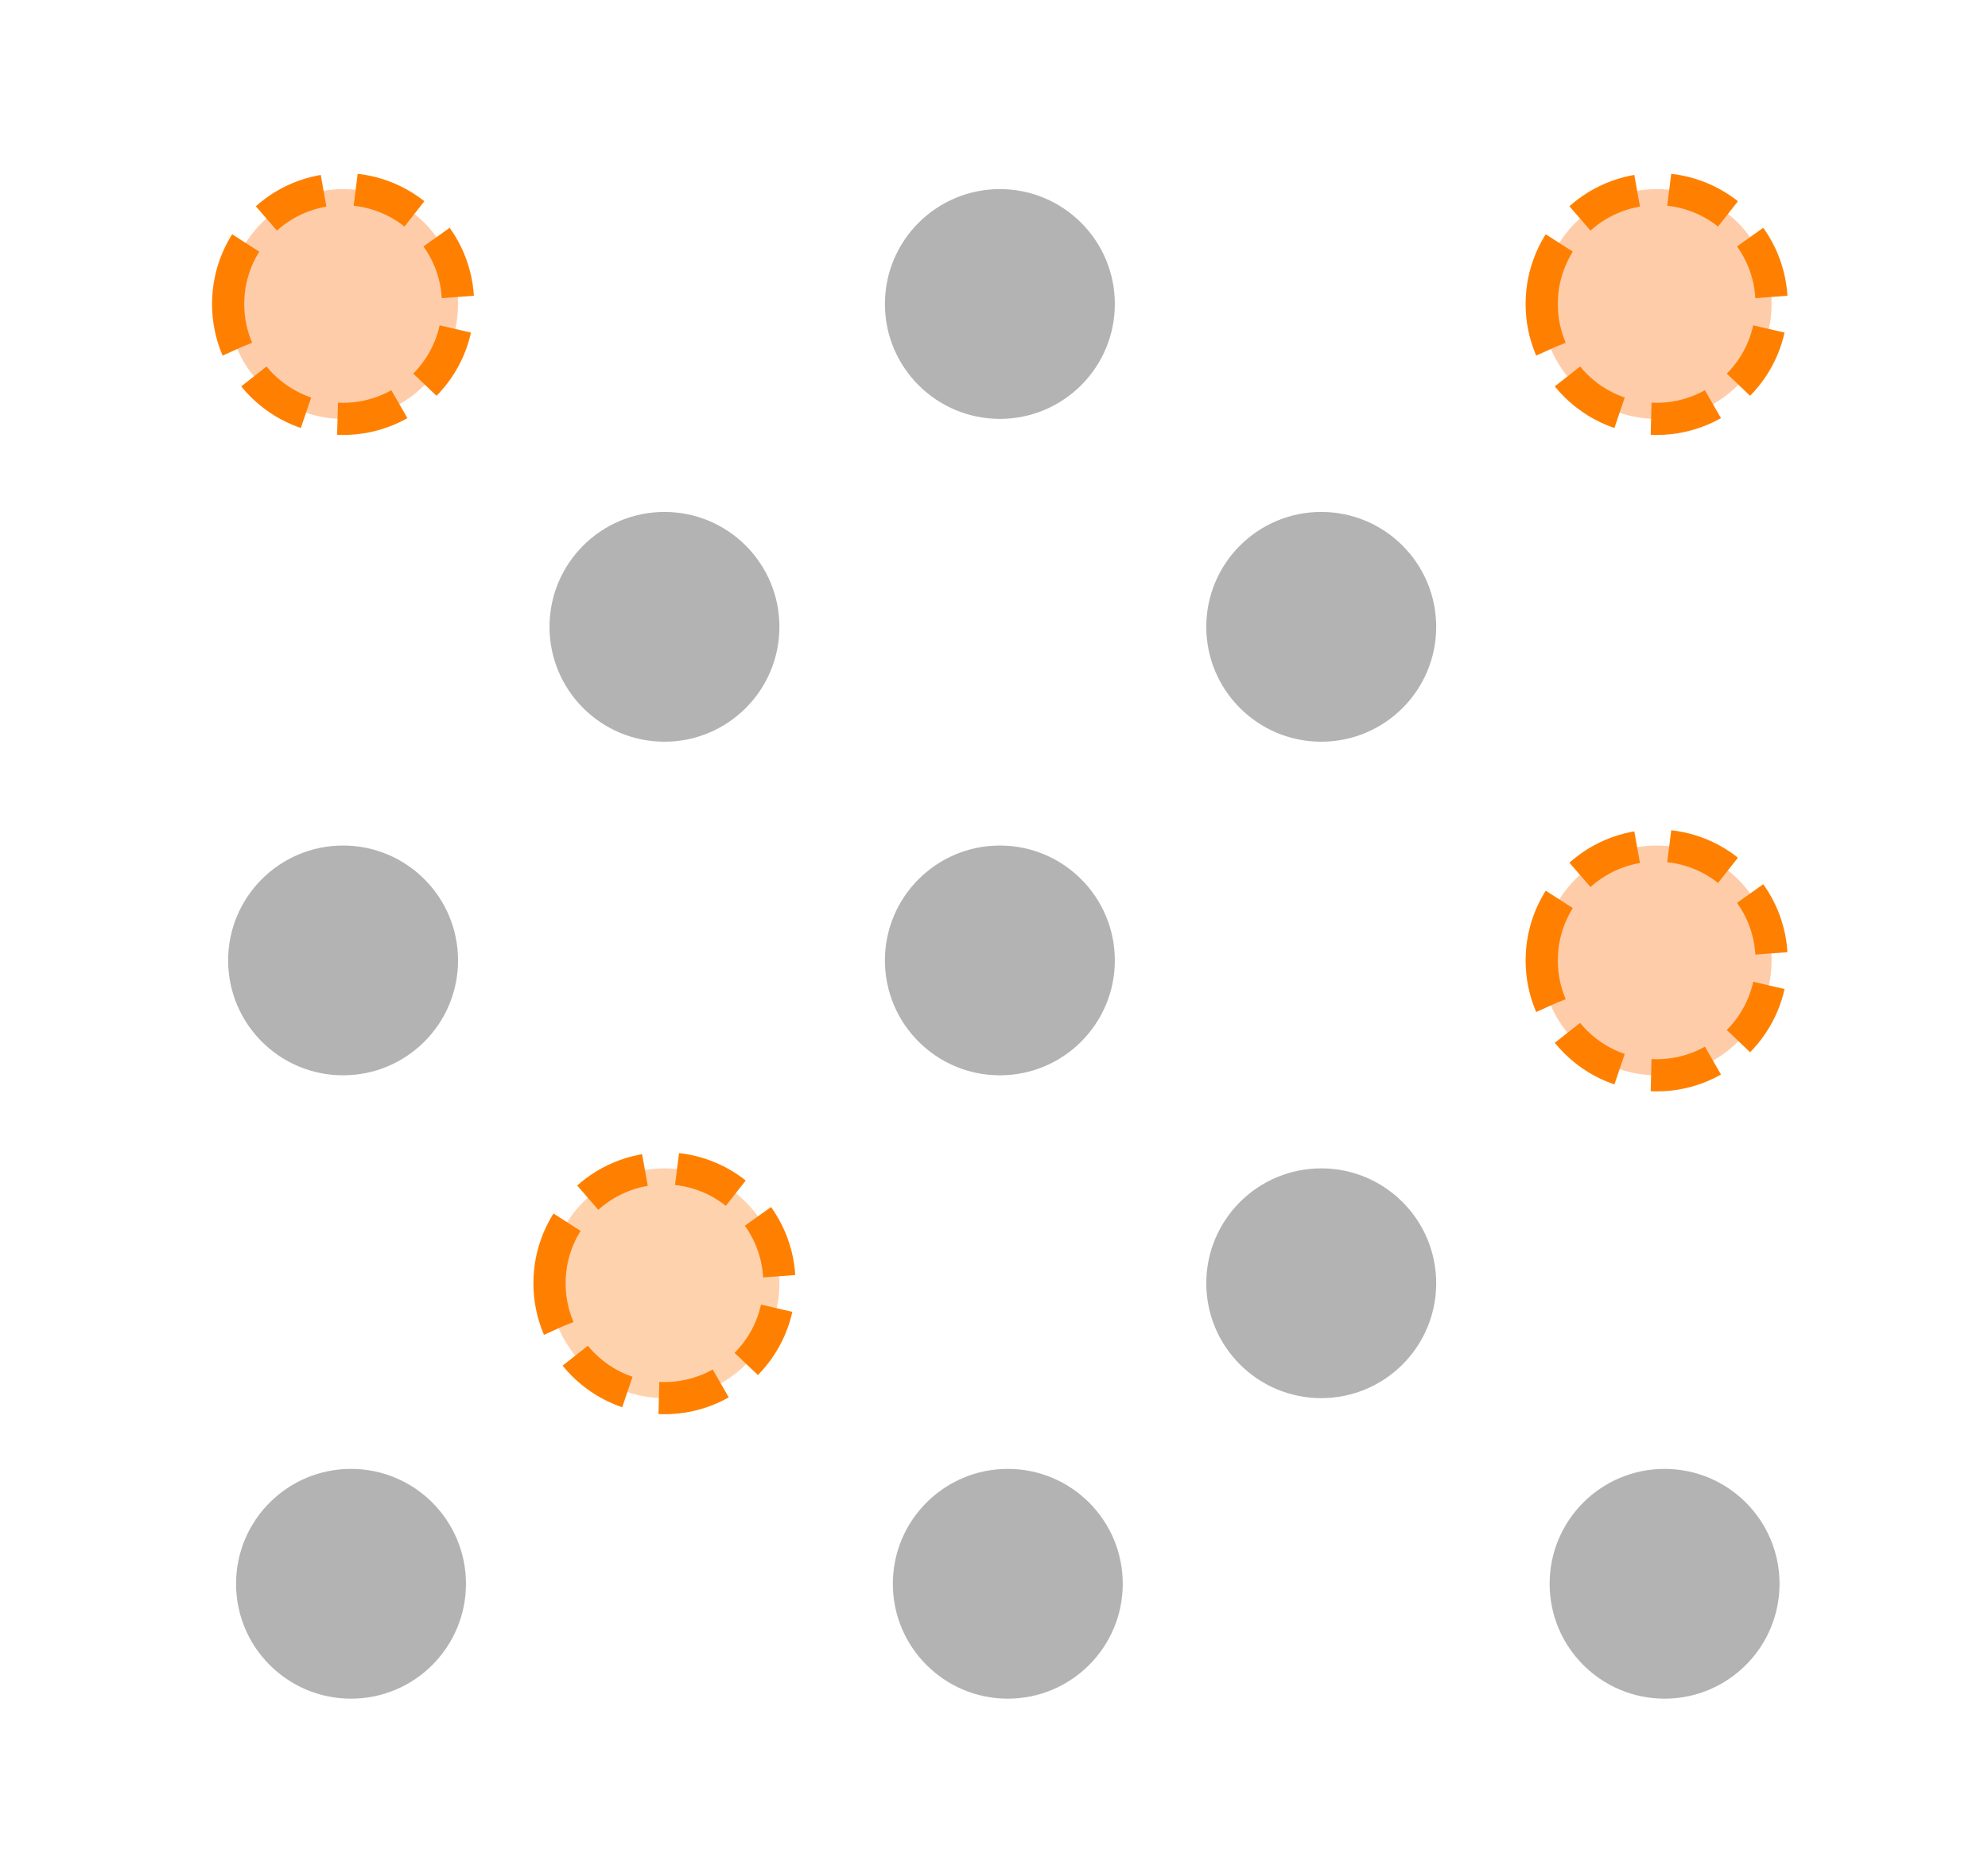
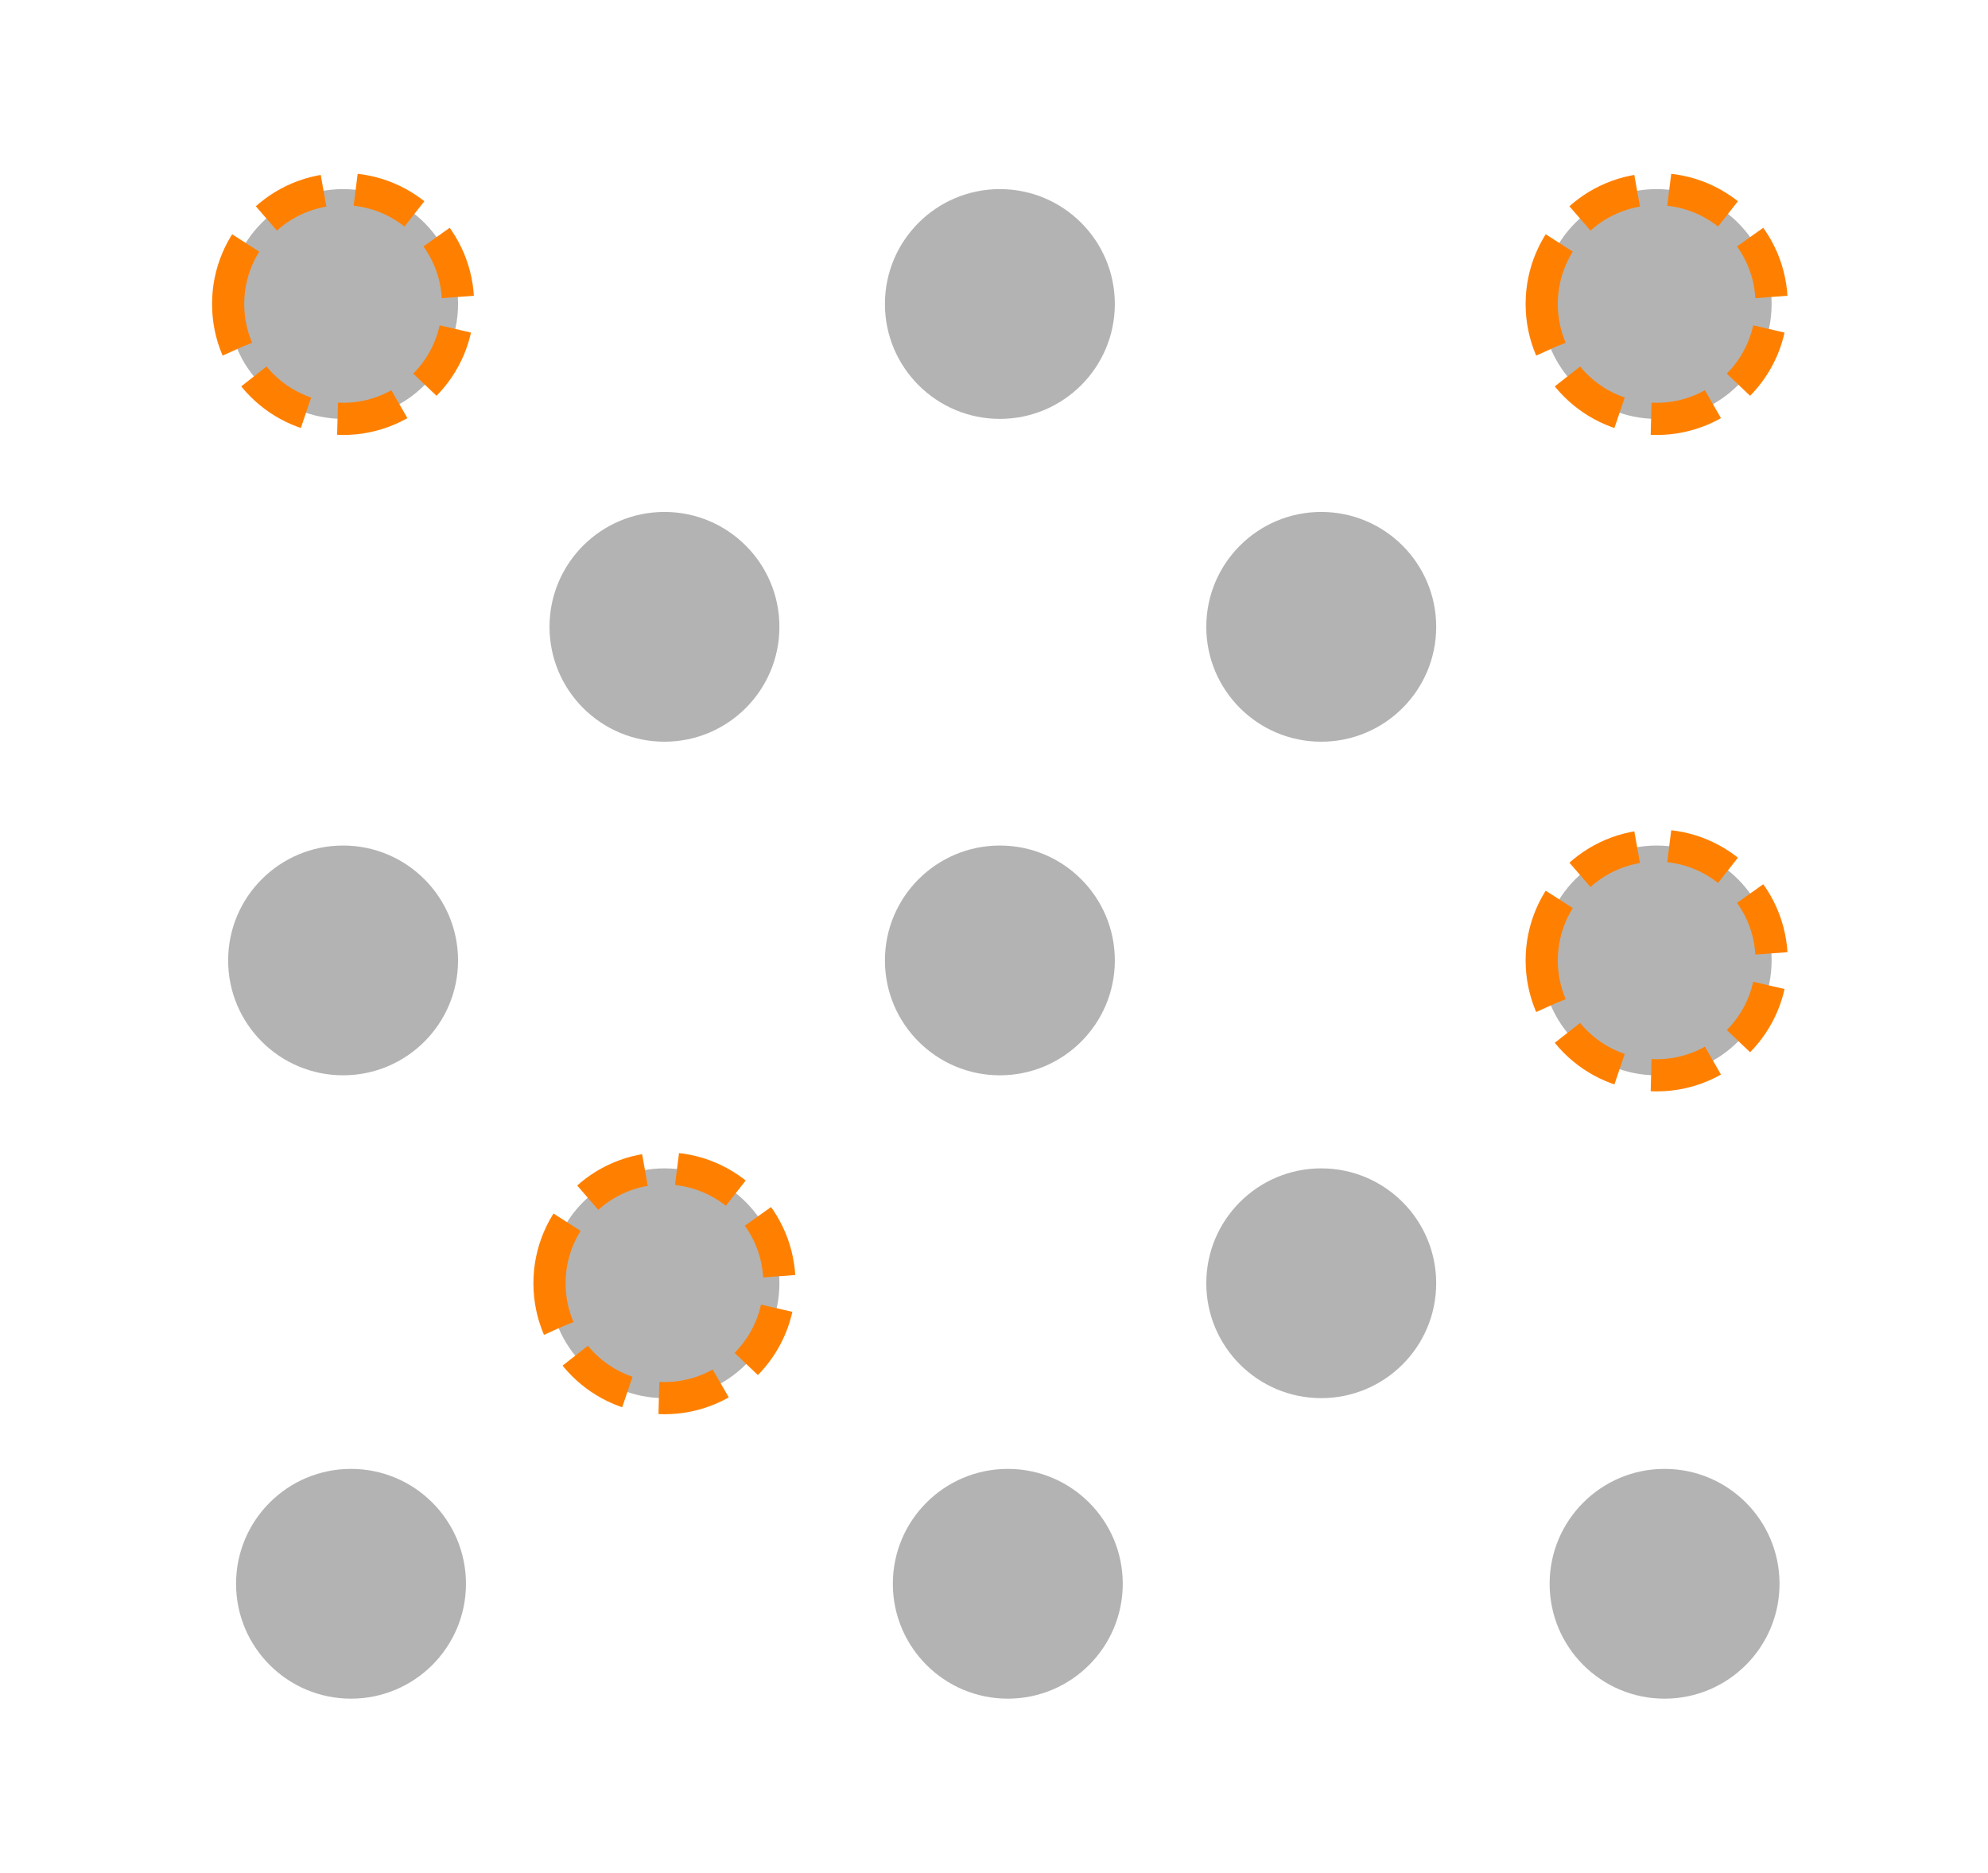
<svg xmlns="http://www.w3.org/2000/svg" width="53.733mm" height="50.626mm" viewBox="0 0 53.733 50.626" version="1.1" id="svg1282">
  <defs id="defs1276" />
  <g id="layer1" transform="translate(-78.26856,-95.22231)">
    <ellipse ry="3.106" rx="3.107" cy="-129.916" cx="-113.98" id="100_120-2-2" style="display:inline;fill:#b3b3b3;fill-opacity:1;stroke:none;stroke-width:0" transform="scale(-1)" />
    <ellipse ry="3.106" rx="3.107" cy="-112.169" cx="-113.98" id="100_140-4-5" style="display:inline;fill:#b3b3b3;fill-opacity:1;stroke:none;stroke-width:0" transform="scale(-1)" />
-     <ellipse ry="3.106" rx="3.107" cy="-129.916" cx="-96.228" id="120_120-1-2" style="display:inline;fill:#ffbe8b;fill-opacity:0.703;stroke:#ff8000;stroke-width:0.87;stroke-miterlimit:4;stroke-dasharray:1.74, 0.87;stroke-dashoffset:0;stroke-opacity:1" transform="scale(-1)" />
+     <ellipse ry="3.106" rx="3.107" cy="-129.916" cx="-96.228" id="120_120-1-2" style="display:inline;fill:#b3b3b3;fill-opacity:1;stroke:#ff8000;stroke-width:0.87;stroke-miterlimit:4;stroke-dasharray:1.74, 0.87;stroke-dashoffset:0;stroke-opacity:1" transform="scale(-1)" />
    <ellipse ry="3.106" rx="3.107" cy="-112.169" cx="-96.228" id="120_140-8-6" style="display:inline;fill:#b3b3b3;fill-opacity:1;stroke:#ff8080;stroke-width:0" transform="scale(-1)" />
-     <ellipse ry="3.106" rx="3.107" cy="-121.188" cx="-123.046" id="80_120-2-6-6" style="display:inline;fill:#ffccaa;fill-opacity:1;stroke:#ff8000;stroke-width:0.87;stroke-miterlimit:4;stroke-dasharray:1.74, 0.87;stroke-dashoffset:0;stroke-opacity:1" transform="scale(-1)" />
-     <ellipse ry="3.106" rx="3.107" cy="-103.441" cx="-123.046" id="80_140-7-0-6" style="display:inline;fill:#ffccaa;fill-opacity:1;stroke:#ff8000;stroke-width:0.87;stroke-miterlimit:4;stroke-dasharray:1.74, 0.87;stroke-dashoffset:0;stroke-opacity:1" transform="scale(-1)" />
+     <ellipse ry="3.106" rx="3.107" cy="-121.188" cx="-123.046" id="80_120-2-6-6" style="display:inline;fill:#b3b3b3;fill-opacity:1;stroke:#ff8000;stroke-width:0.87;stroke-miterlimit:4;stroke-dasharray:1.74, 0.87;stroke-dashoffset:0;stroke-opacity:1" transform="scale(-1)" />
+     <ellipse ry="3.106" rx="3.107" cy="-103.441" cx="-123.046" id="80_140-7-0-6" style="display:inline;fill:#b3b3b3;fill-opacity:1;stroke:#ff8000;stroke-width:0.87;stroke-miterlimit:4;stroke-dasharray:1.74, 0.87;stroke-dashoffset:0;stroke-opacity:1" transform="scale(-1)" />
    <ellipse ry="3.106" rx="3.107" cy="-121.188" cx="-105.294" id="100_120-1-3-5" style="display:inline;fill:#b3b3b3;fill-opacity:1;stroke:none;stroke-width:0" transform="scale(-1)" />
    <ellipse ry="3.106" rx="3.107" cy="-103.441" cx="-105.294" id="100_140-9-3-1" style="display:inline;fill:#b3b3b3;fill-opacity:1;stroke:#ff8080;stroke-width:0" transform="scale(-1)" />
    <ellipse ry="3.106" rx="3.107" cy="-121.188" cx="-87.542" id="120_120-0-6-2" style="display:inline;fill:#b3b3b3;fill-opacity:1;stroke:none;stroke-width:0" transform="scale(-1)" />
-     <ellipse ry="3.106" rx="3.107" cy="-103.441" cx="-87.542" id="120_140-2-3-0" style="display:inline;fill:#ffccaa;fill-opacity:1;stroke:#ff8000;stroke-width:0.87;stroke-miterlimit:4;stroke-dasharray:1.74, 0.87;stroke-dashoffset:0;stroke-opacity:1" transform="scale(-1)" />
+     <ellipse ry="3.106" rx="3.107" cy="-103.441" cx="-87.542" id="120_140-2-3-0" style="display:inline;fill:#b3b3b3;fill-opacity:1;stroke:#ff8000;stroke-width:0.87;stroke-miterlimit:4;stroke-dasharray:1.74, 0.87;stroke-dashoffset:0;stroke-opacity:1" transform="scale(-1)" />
    <ellipse ry="3.106" rx="3.107" cy="-138.041" cx="-123.26" id="80_120-2-6-3-3" style="display:inline;fill:#b3b3b3;fill-opacity:1;stroke:none;stroke-width:0.87;stroke-miterlimit:4;stroke-dasharray:1.74, 0.87;stroke-dashoffset:0;stroke-opacity:1" transform="scale(-1)" />
    <ellipse ry="3.106" rx="3.107" cy="-138.041" cx="-105.508" id="100_120-1-3-4-9" style="display:inline;fill:#b3b3b3;fill-opacity:1;stroke:none;stroke-width:0" transform="scale(-1)" />
    <ellipse ry="3.106" rx="3.107" cy="-138.041" cx="-87.756" id="120_120-0-6-8-1" style="display:inline;fill:#b3b3b3;fill-opacity:1;stroke:none;stroke-width:0" transform="scale(-1)" />
  </g>
</svg>
